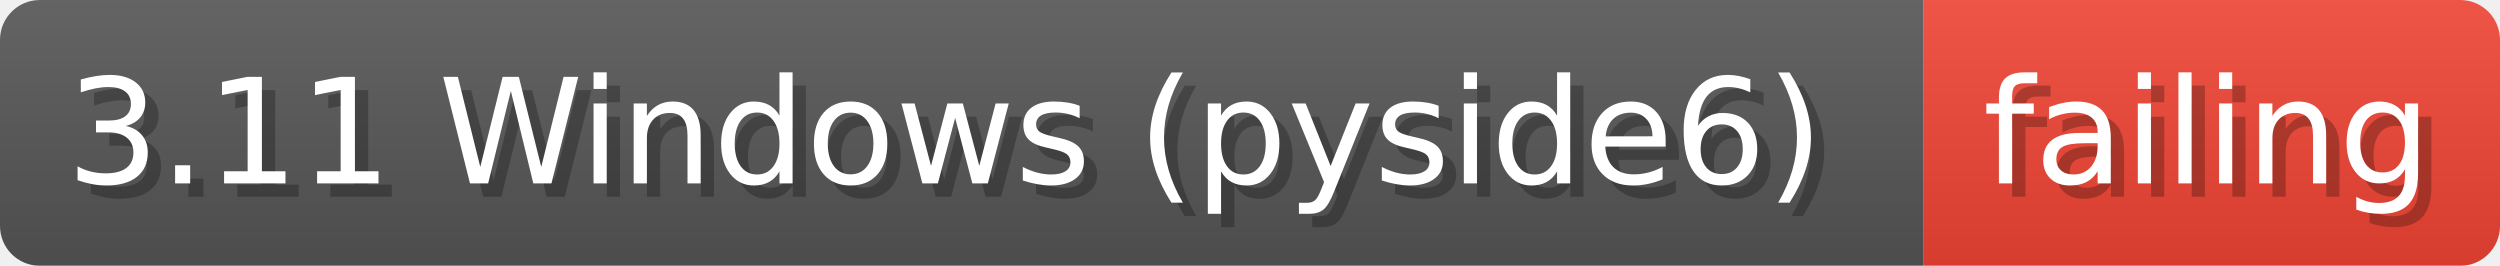
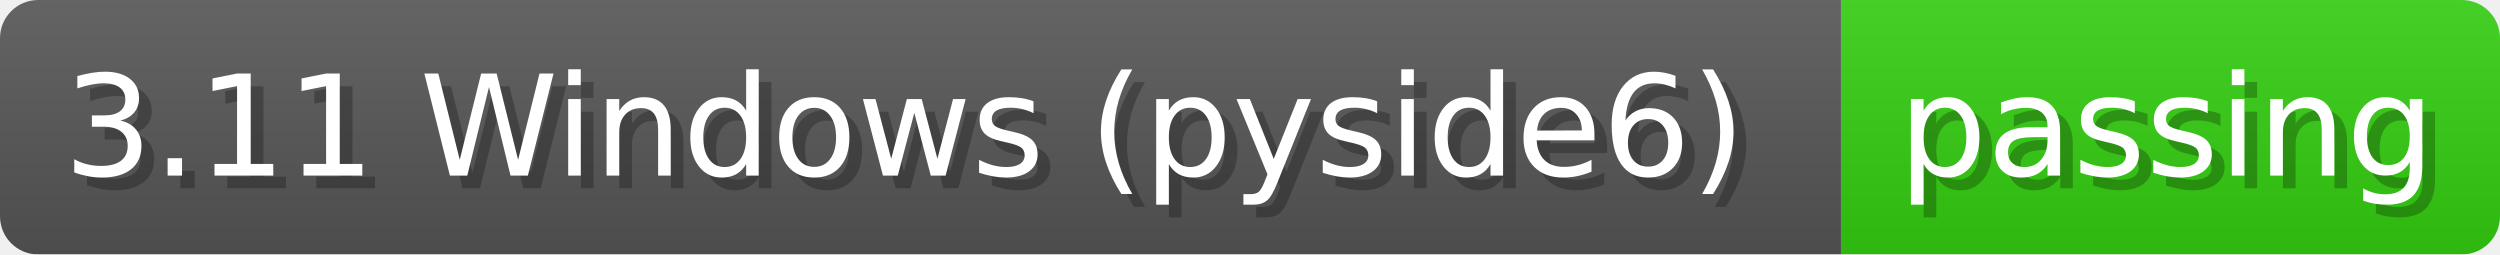
- <svg xmlns="http://www.w3.org/2000/svg" width="188.1" height="20" viewBox="0 0 1881 200" role="img" aria-label="3.11 Windows (pyside6): failing">
+ <svg xmlns="http://www.w3.org/2000/svg" width="196.5" height="20" viewBox="0 0 1965 200" role="img" aria-label="3.11 Windows (pyside6): passing">
  <linearGradient id="a" x2="0" y2="100%">
    <stop offset="0" stop-opacity=".1" stop-color="#EEE" />
    <stop offset="1" stop-opacity=".1" />
  </linearGradient>
  <mask id="m">
-     <rect width="1881" height="200" rx="30" fill="#FFF" />
+     <rect width="1965" height="200" rx="30" fill="#FFF" />
  </mask>
  <g mask="url(#m)">
    <rect width="1447" height="200" fill="#555" />
-     <rect width="434" height="200" fill="#E43" x="1447" />
-     <rect width="1881" height="200" fill="url(#a)" />
+     <rect width="518" height="200" fill="#3C1" x="1447" />
+     <rect width="1965" height="200" fill="url(#a)" />
  </g>
  <g aria-hidden="true" fill="#fff" text-anchor="start" font-family="Verdana,DejaVu Sans,sans-serif" font-size="110">
    <text x="60" y="148" textLength="1347" fill="#000" opacity="0.25">3.11 Windows (pyside6)</text>
    <text x="50" y="138" textLength="1347">3.11 Windows (pyside6)</text>
-     <text x="1502" y="148" textLength="334" fill="#000" opacity="0.25">failing</text>
-     <text x="1492" y="138" textLength="334">failing</text>
+     <text x="1502" y="148" textLength="418" fill="#000" opacity="0.25">passing</text>
+     <text x="1492" y="138" textLength="418">passing</text>
  </g>
</svg>
